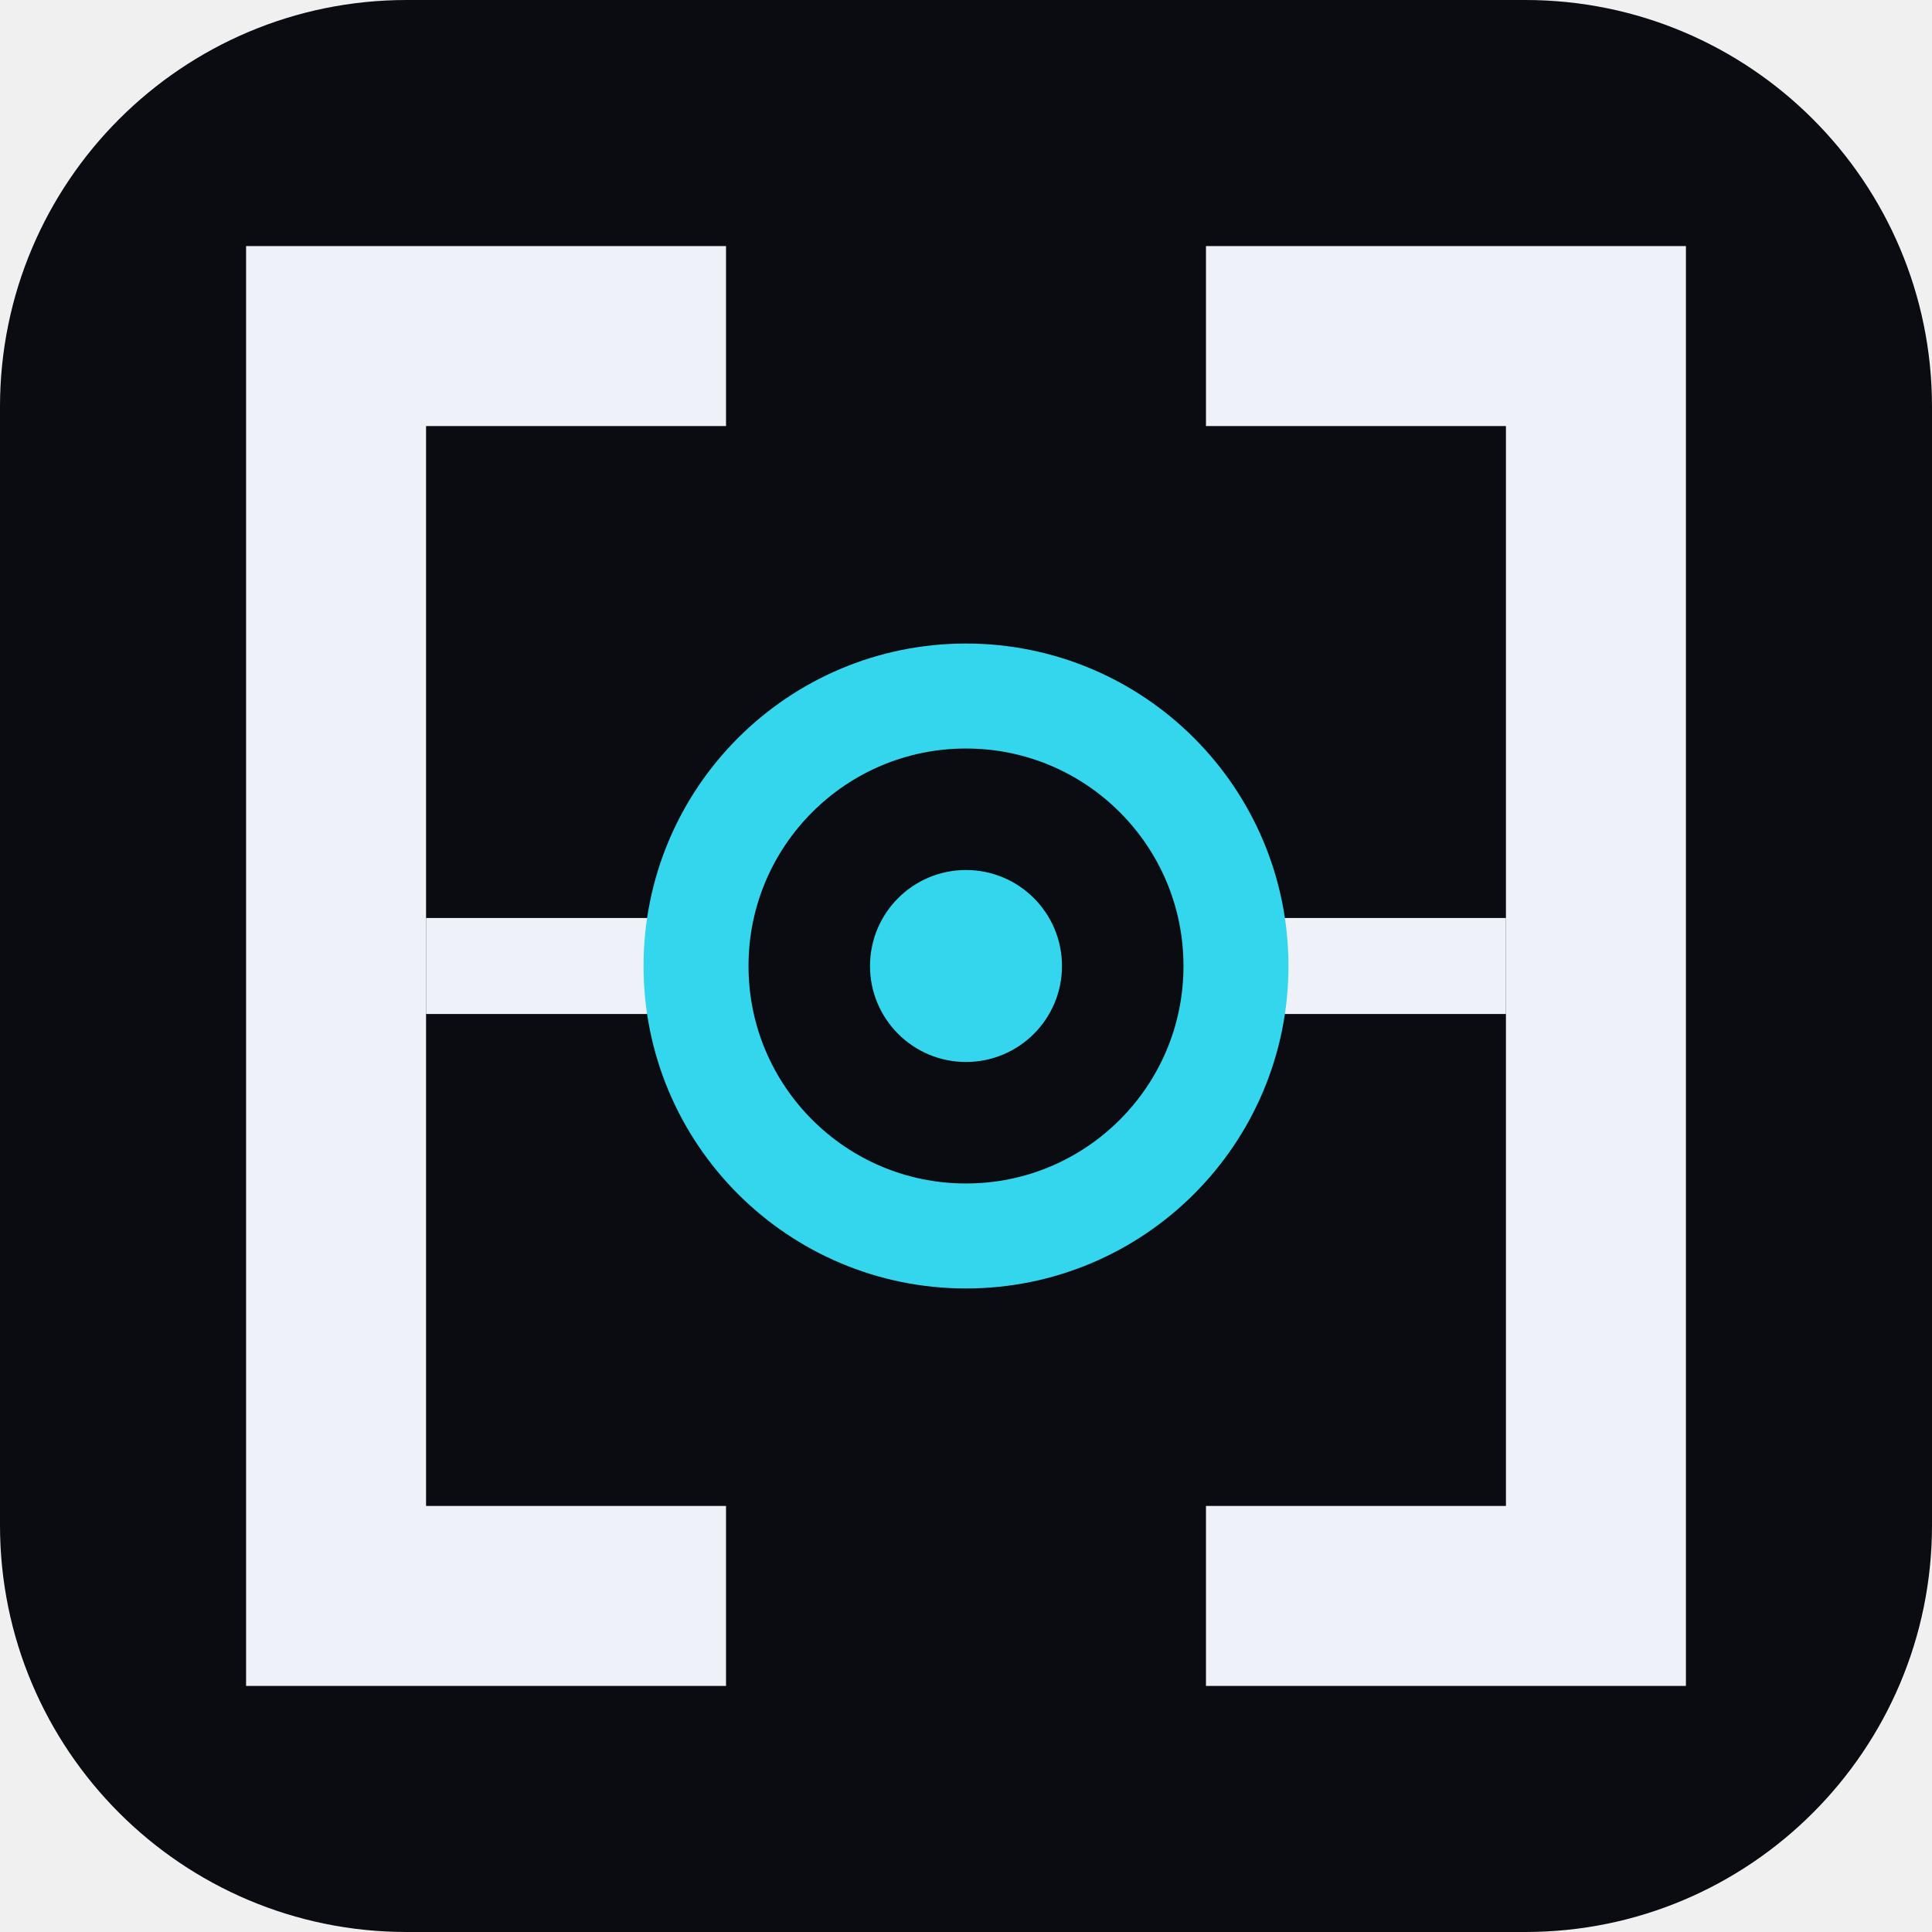
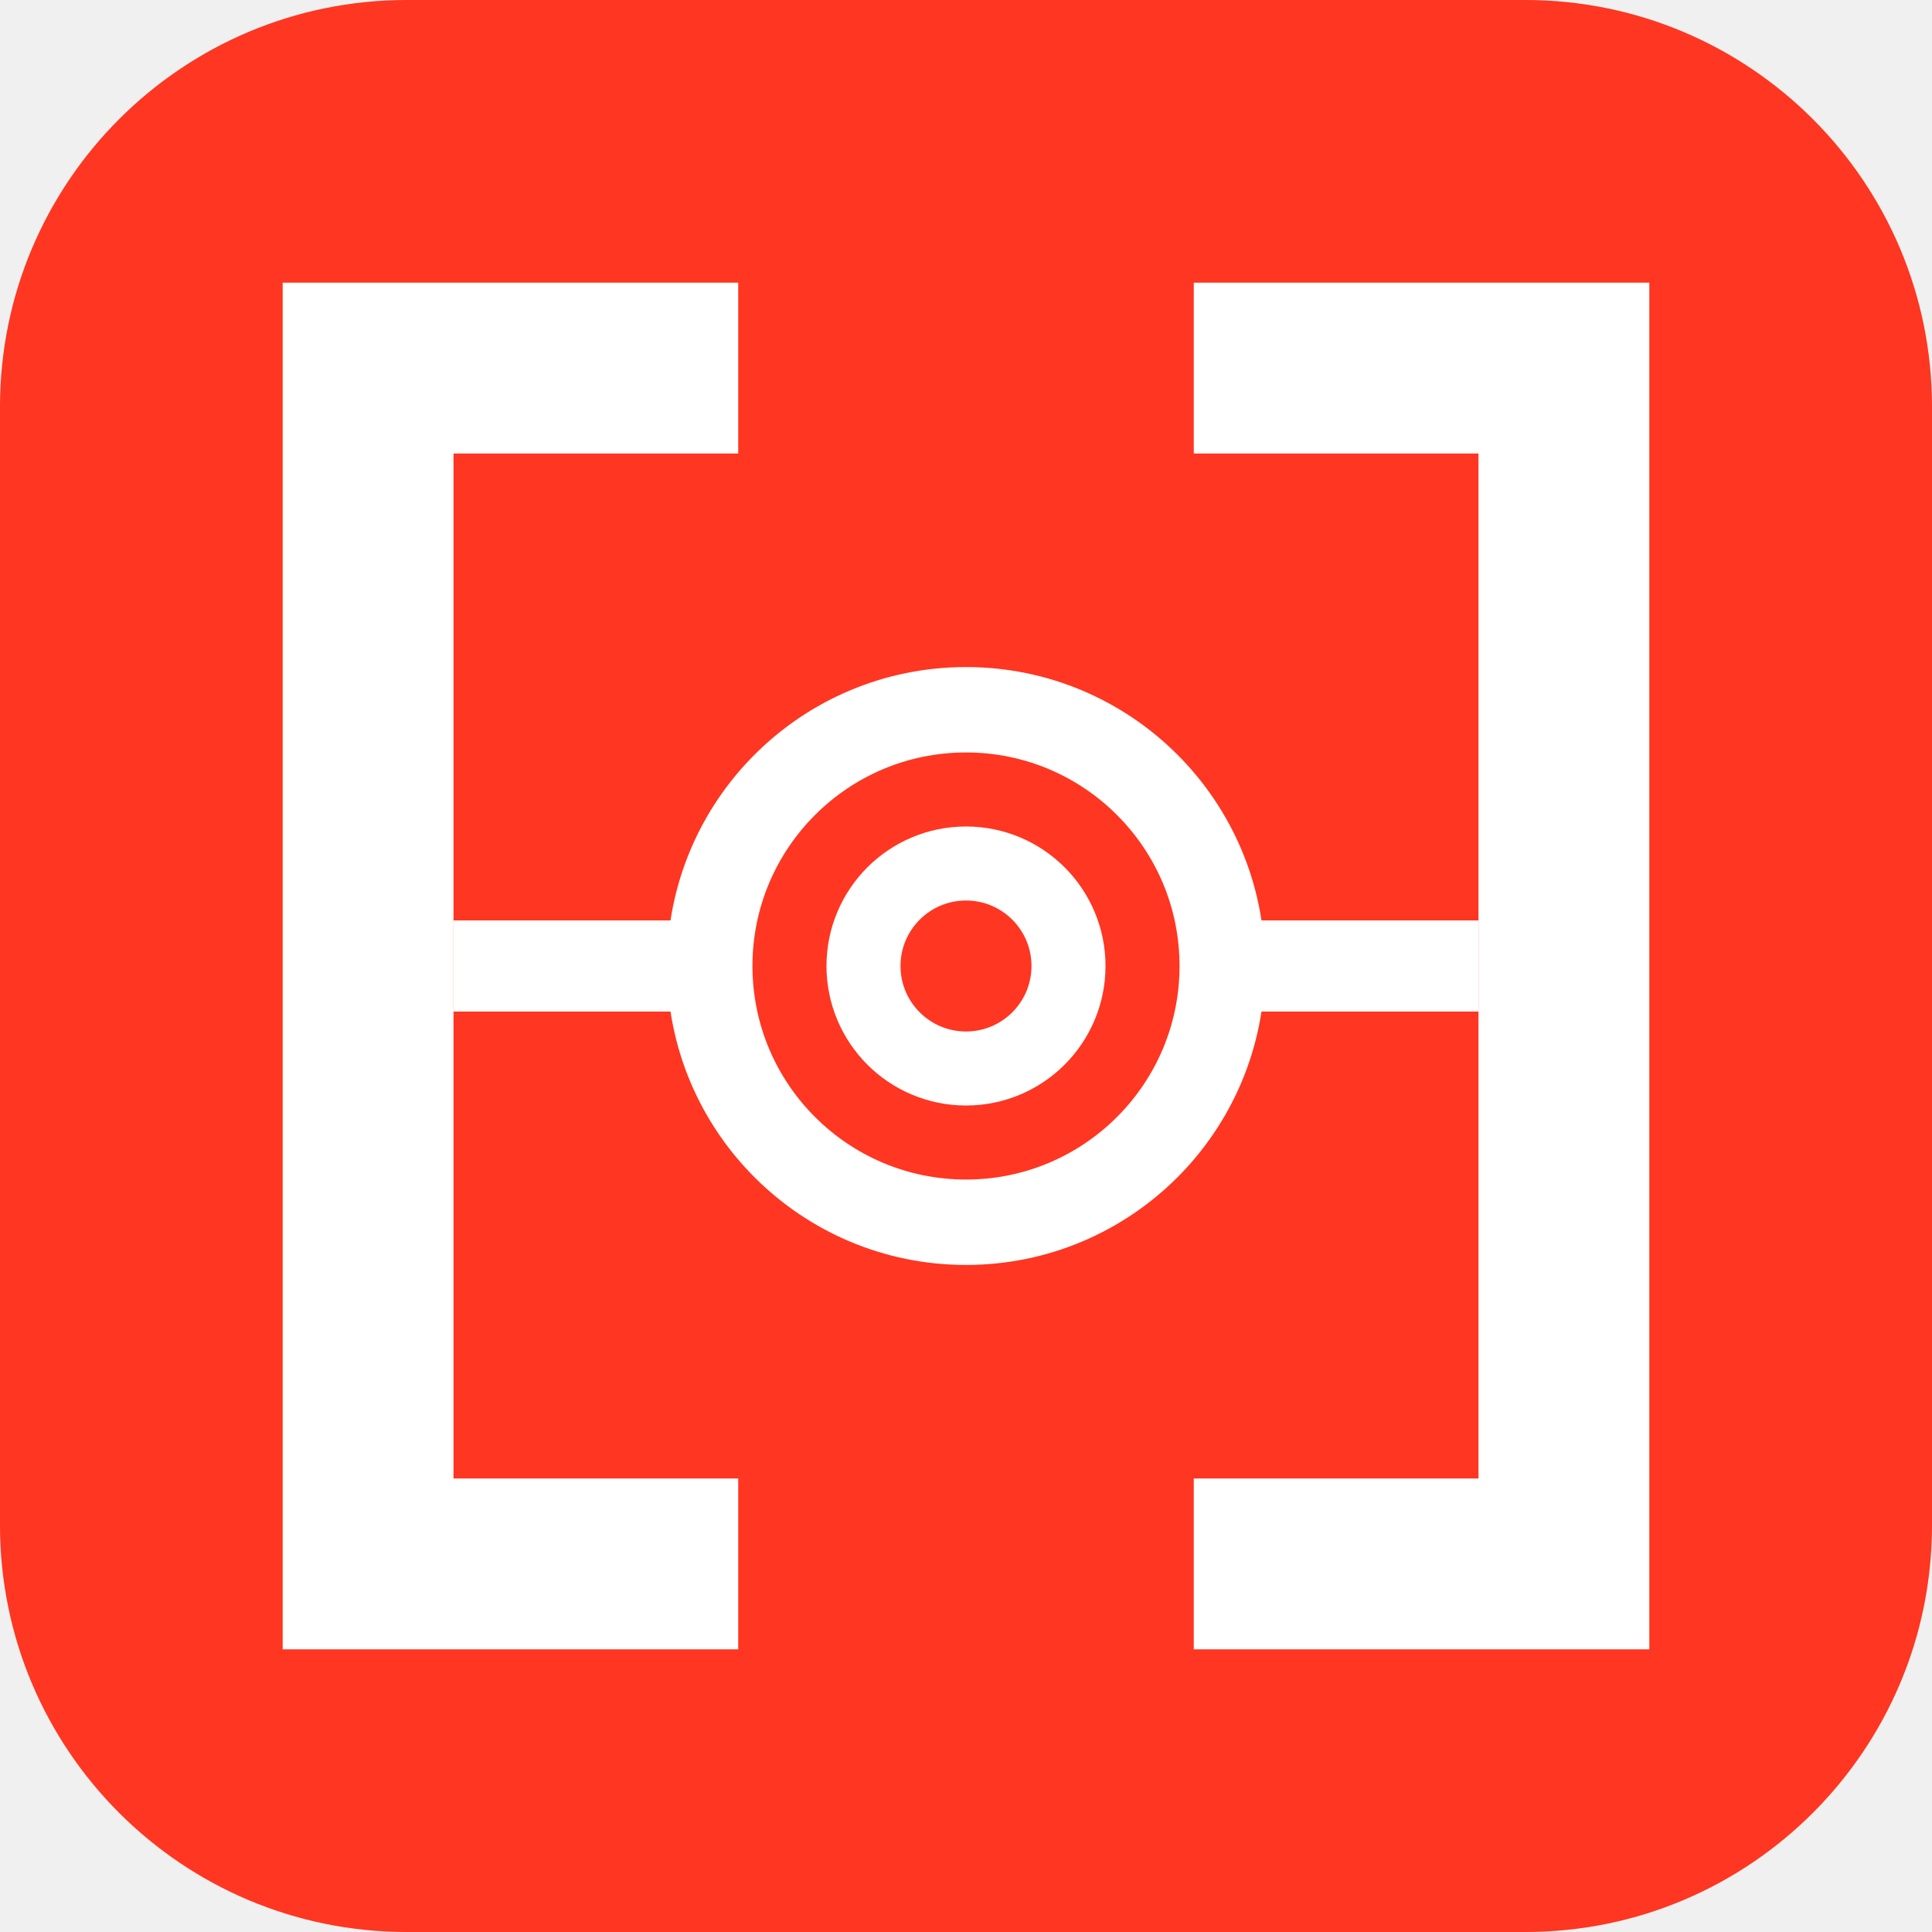
<svg xmlns="http://www.w3.org/2000/svg" viewBox="0 0 76 76" width="76" height="76">
-   <rect width="76" height="76" rx="16" fill="#0a0c11" />
-   <g transform="translate(38 38) scale(1.18) translate(-38 -38)">
-     <path d="M30 14 L14 14 L14 62 L30 62 L30 56 L20 56 L20 20 L30 20 Z" fill="#eef2f8" />
-     <path d="M46 14 L62 14 L62 62 L46 62 L46 56 L56 56 L56 20 L46 20 Z" fill="#eef2f8" />
-     <rect x="20" y="36.4" width="36" height="3.2" fill="#eef2f8" />
-     <circle cx="38" cy="38" r="9" fill="#0a0c11" stroke="#34d6ee" stroke-width="3.5" />
-     <circle cx="38" cy="38" r="3.2" fill="#34d6ee" />
+   <rect width="76" height="76" rx="16" fill="#ff3621" />
+   <g transform="translate(38 38) scale(1.12) translate(-38 -38)">
+     <path d="M30 14 L14 14 L14 62 L30 62 L30 56 L20 56 L20 20 L30 20 Z" fill="#ffffff" />
+     <path d="M46 14 L62 14 L62 62 L46 62 L46 56 L56 56 L56 20 L46 20 Z" fill="#ffffff" />
+     <rect x="20" y="36.4" width="36" height="3.2" fill="#ffffff" />
+     <circle cx="38" cy="38" r="9" fill="#ff3621" stroke="#ffffff" stroke-width="3" />
+     <circle cx="38" cy="38" r="3.6" fill="none" stroke="#ffffff" stroke-width="2.6" />
  </g>
</svg>
